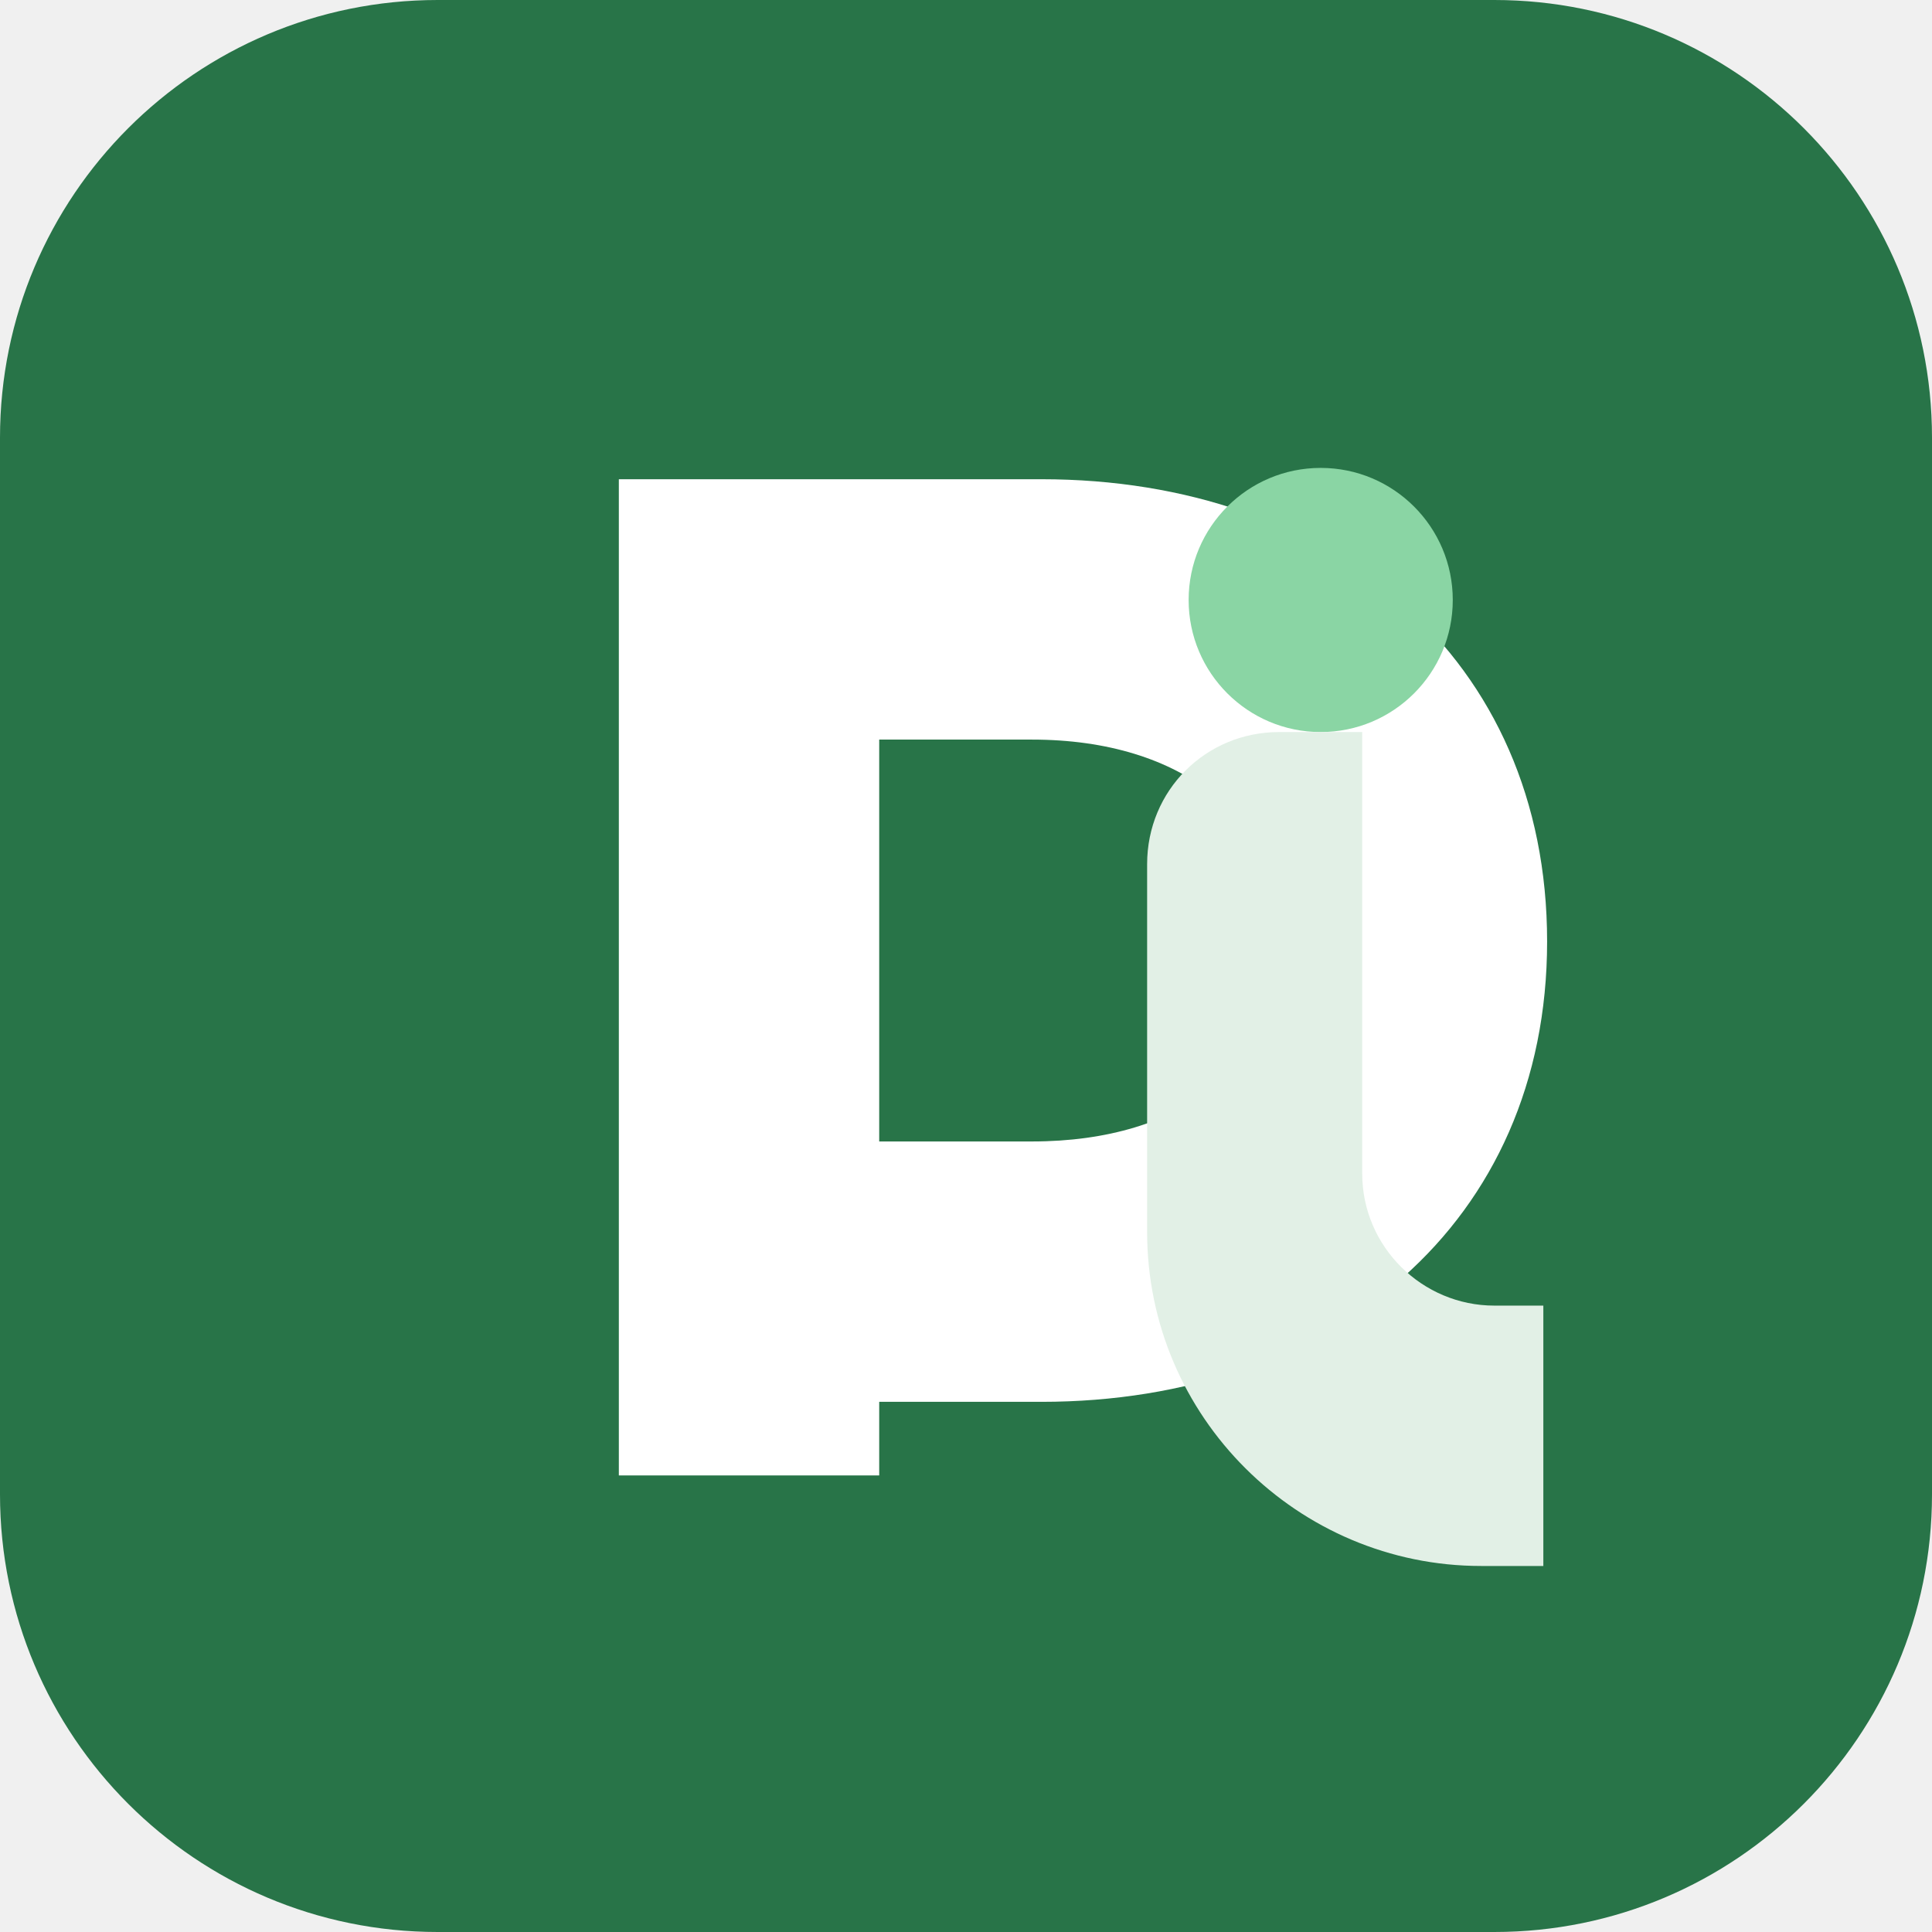
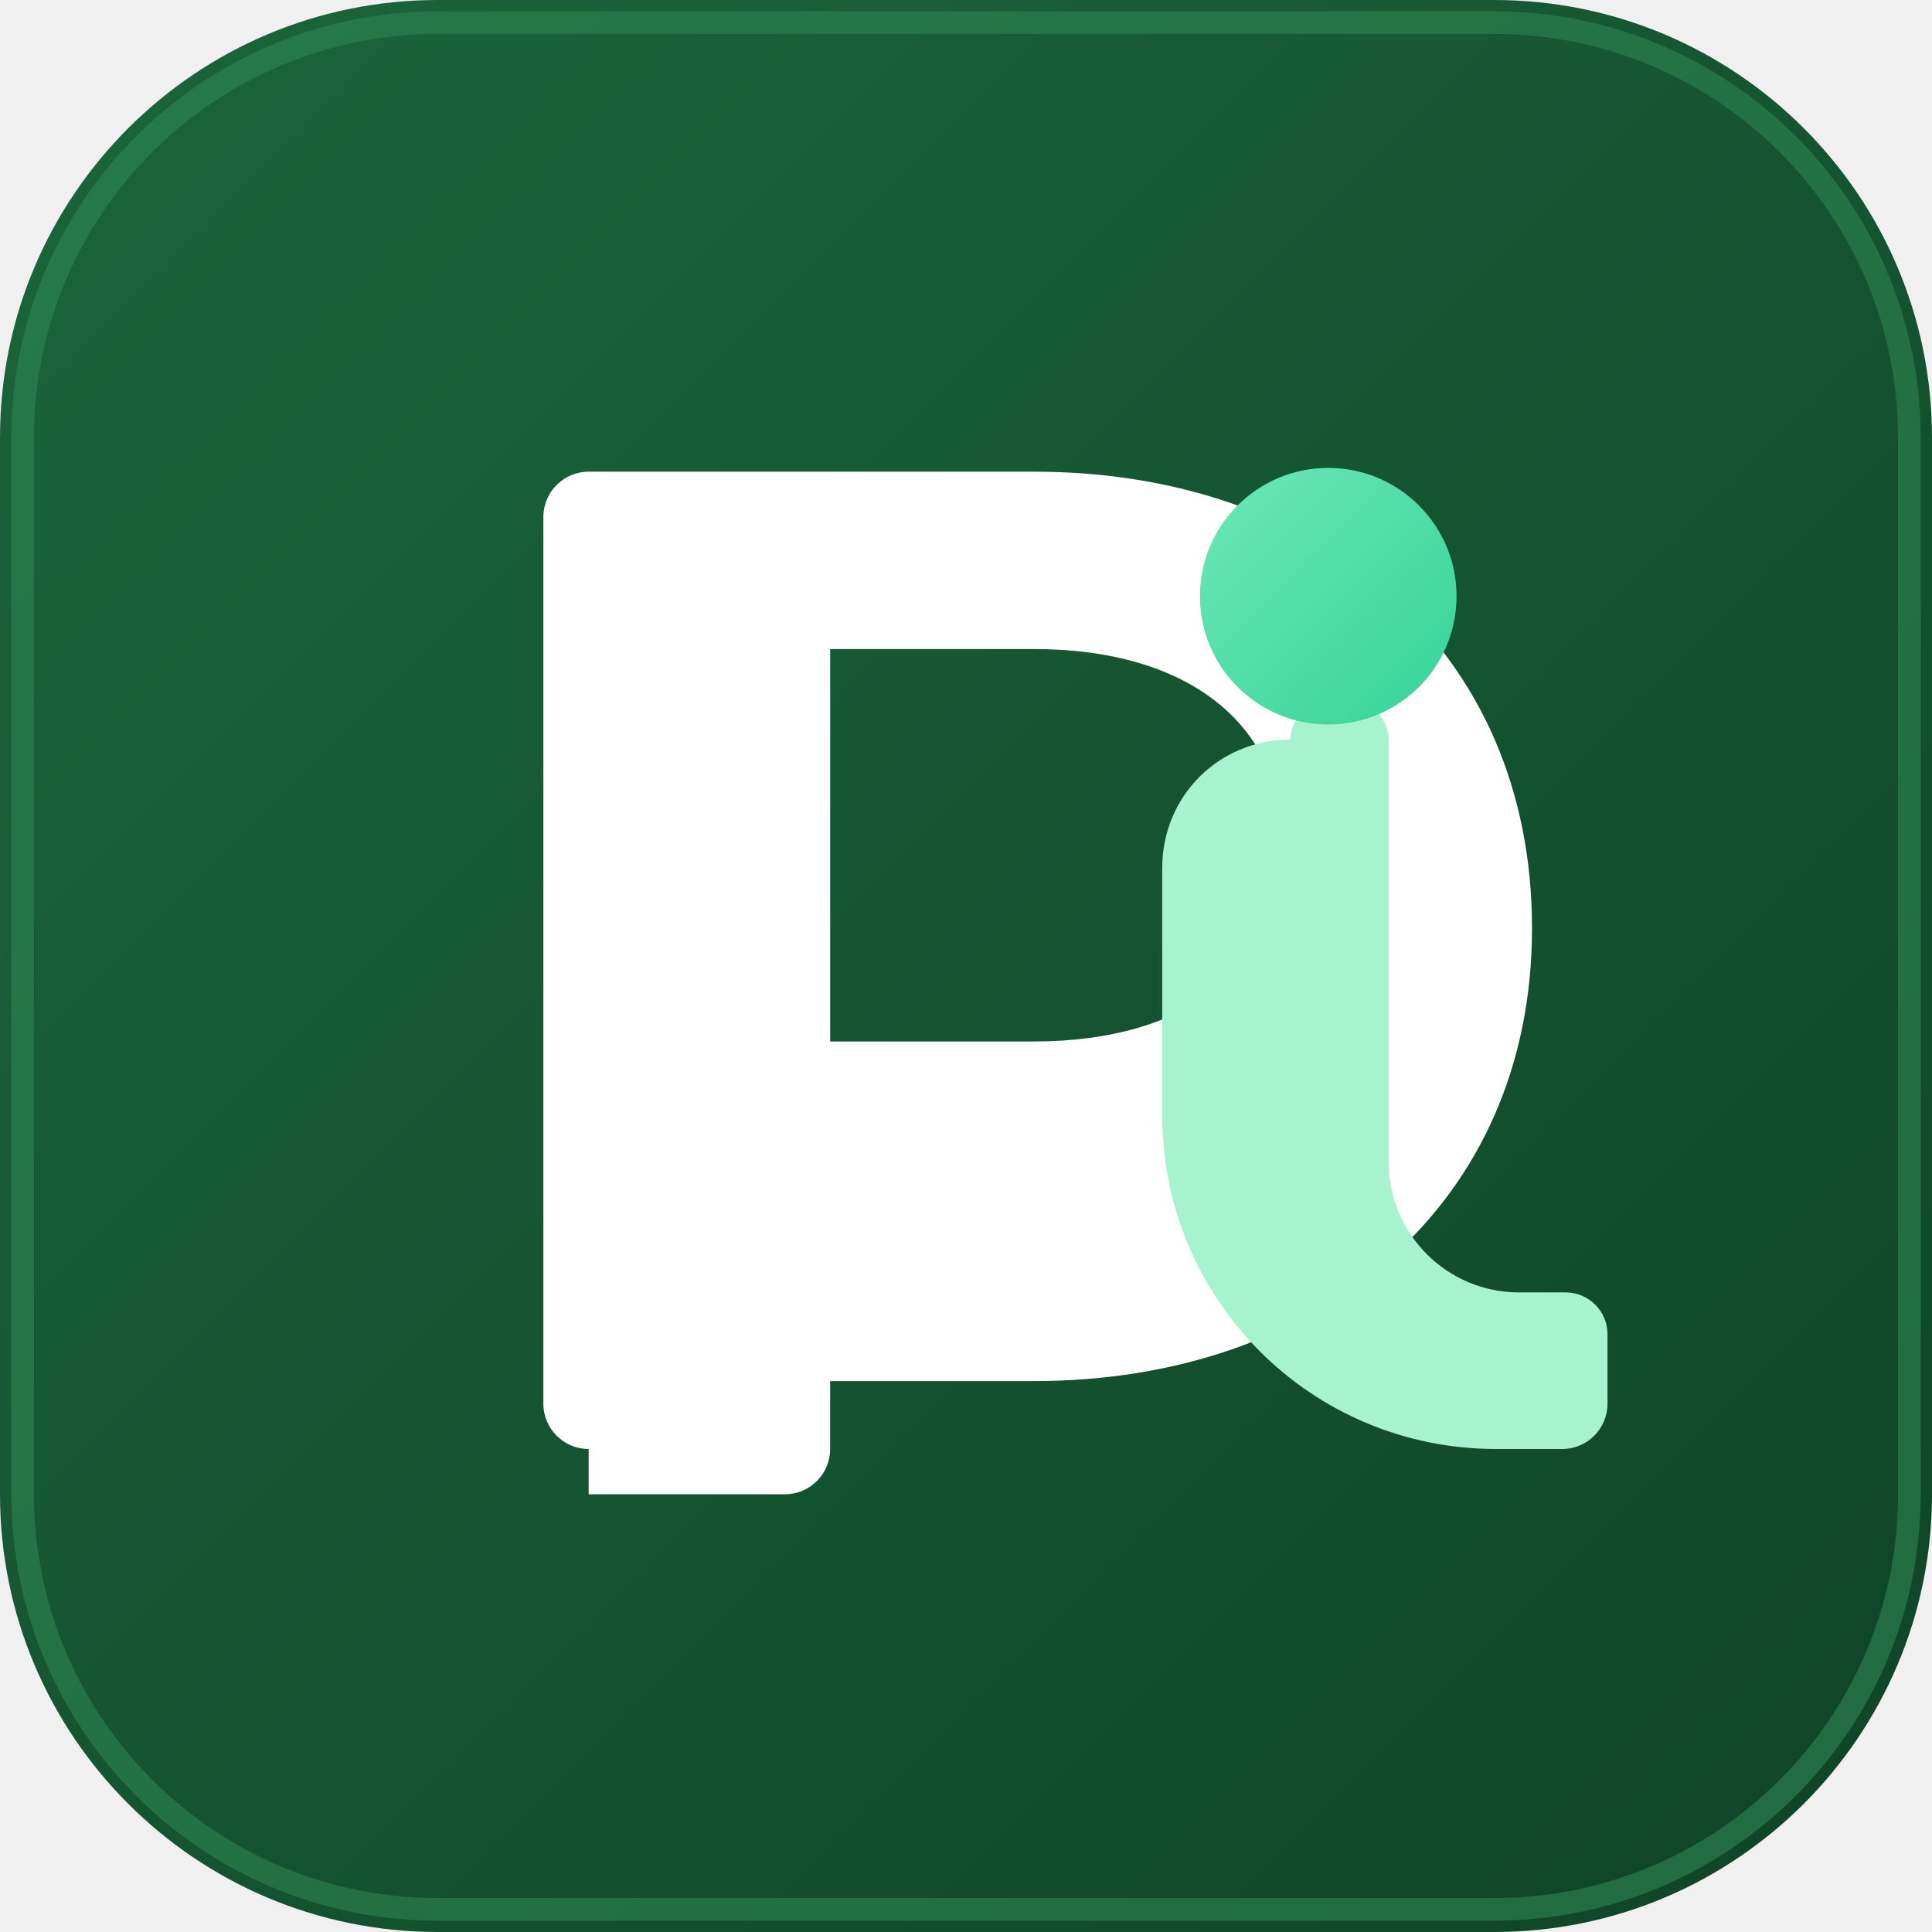
- <svg xmlns="http://www.w3.org/2000/svg" viewBox="0 0 1024 1024" role="img" aria-labelledby="title desc">
-   <rect width="1024" height="1024" rx="232" fill="#287448" />
-   <path d="M328 782V254h224c154 0 268 95 268 245 0 149-114 244-268 244H466v39H328Zm138-177h81c80 0 132-41 132-106s-52-107-132-107h-81v213Z" fill="#FFFFFF" />
-   <circle cx="700" cy="318" r="70" fill="#8AD5A4" />
-   <path d="M678 388h44v234c0 39 32 70 70 70h26v138h-33c-97 0-177-79-177-177V458c0-39 31-70 70-70Z" fill="#E2F0E6" />
+ <svg xmlns="http://www.w3.org/2000/svg" viewBox="0 0 1024 1024" role="img" aria-labelledby="people-title-brand people-desc-brand">
+   <defs>
+     <linearGradient id="p-bg-brand" x1="0%" y1="0%" x2="100%" y2="100%">
+       <stop offset="0%" stop-color="#1B663B" />
+       <stop offset="100%" stop-color="#0E4426" />
+     </linearGradient>
+     <linearGradient id="p-beacon-brand" x1="0%" y1="0%" x2="100%" y2="100%">
+       <stop offset="0%" stop-color="#6EE7B7" />
+       <stop offset="100%" stop-color="#34D399" />
+     </linearGradient>
+   </defs>
+   <rect width="1024" height="1024" rx="232" fill="url(#p-bg-brand)" />
+   <rect x="12" y="12" width="1000" height="1000" rx="220" fill="none" stroke="#2D8550" stroke-width="12" opacity="0.6" />
+   <path d="M312 768c-13.25 0-24-10.75-24-24V274c0-13.25 10.75-24 24-24h236c152 0 264 94 264 242 0 146-112 240-264 240H440v36c0 13.25-10.75 24-24 24h-104zm128-216h108c82 0 132-40 132-104s-50-104-132-104H440v208z" fill="#FFFFFF" />
+   <path d="M684 392c0-11 9-20 20-20h12c11 0 20 9 20 20v224c0 38 31 69 69 69h25c12 0 22 10 22 22v37c0 13.25-10.75 24-24 24h-35c-98 0-177-79-177-177V460c0-38 30-68 68-68z" fill="#A7F3D0" />
+   <circle cx="704" cy="316" r="68" fill="url(#p-beacon-brand)" />
</svg>
